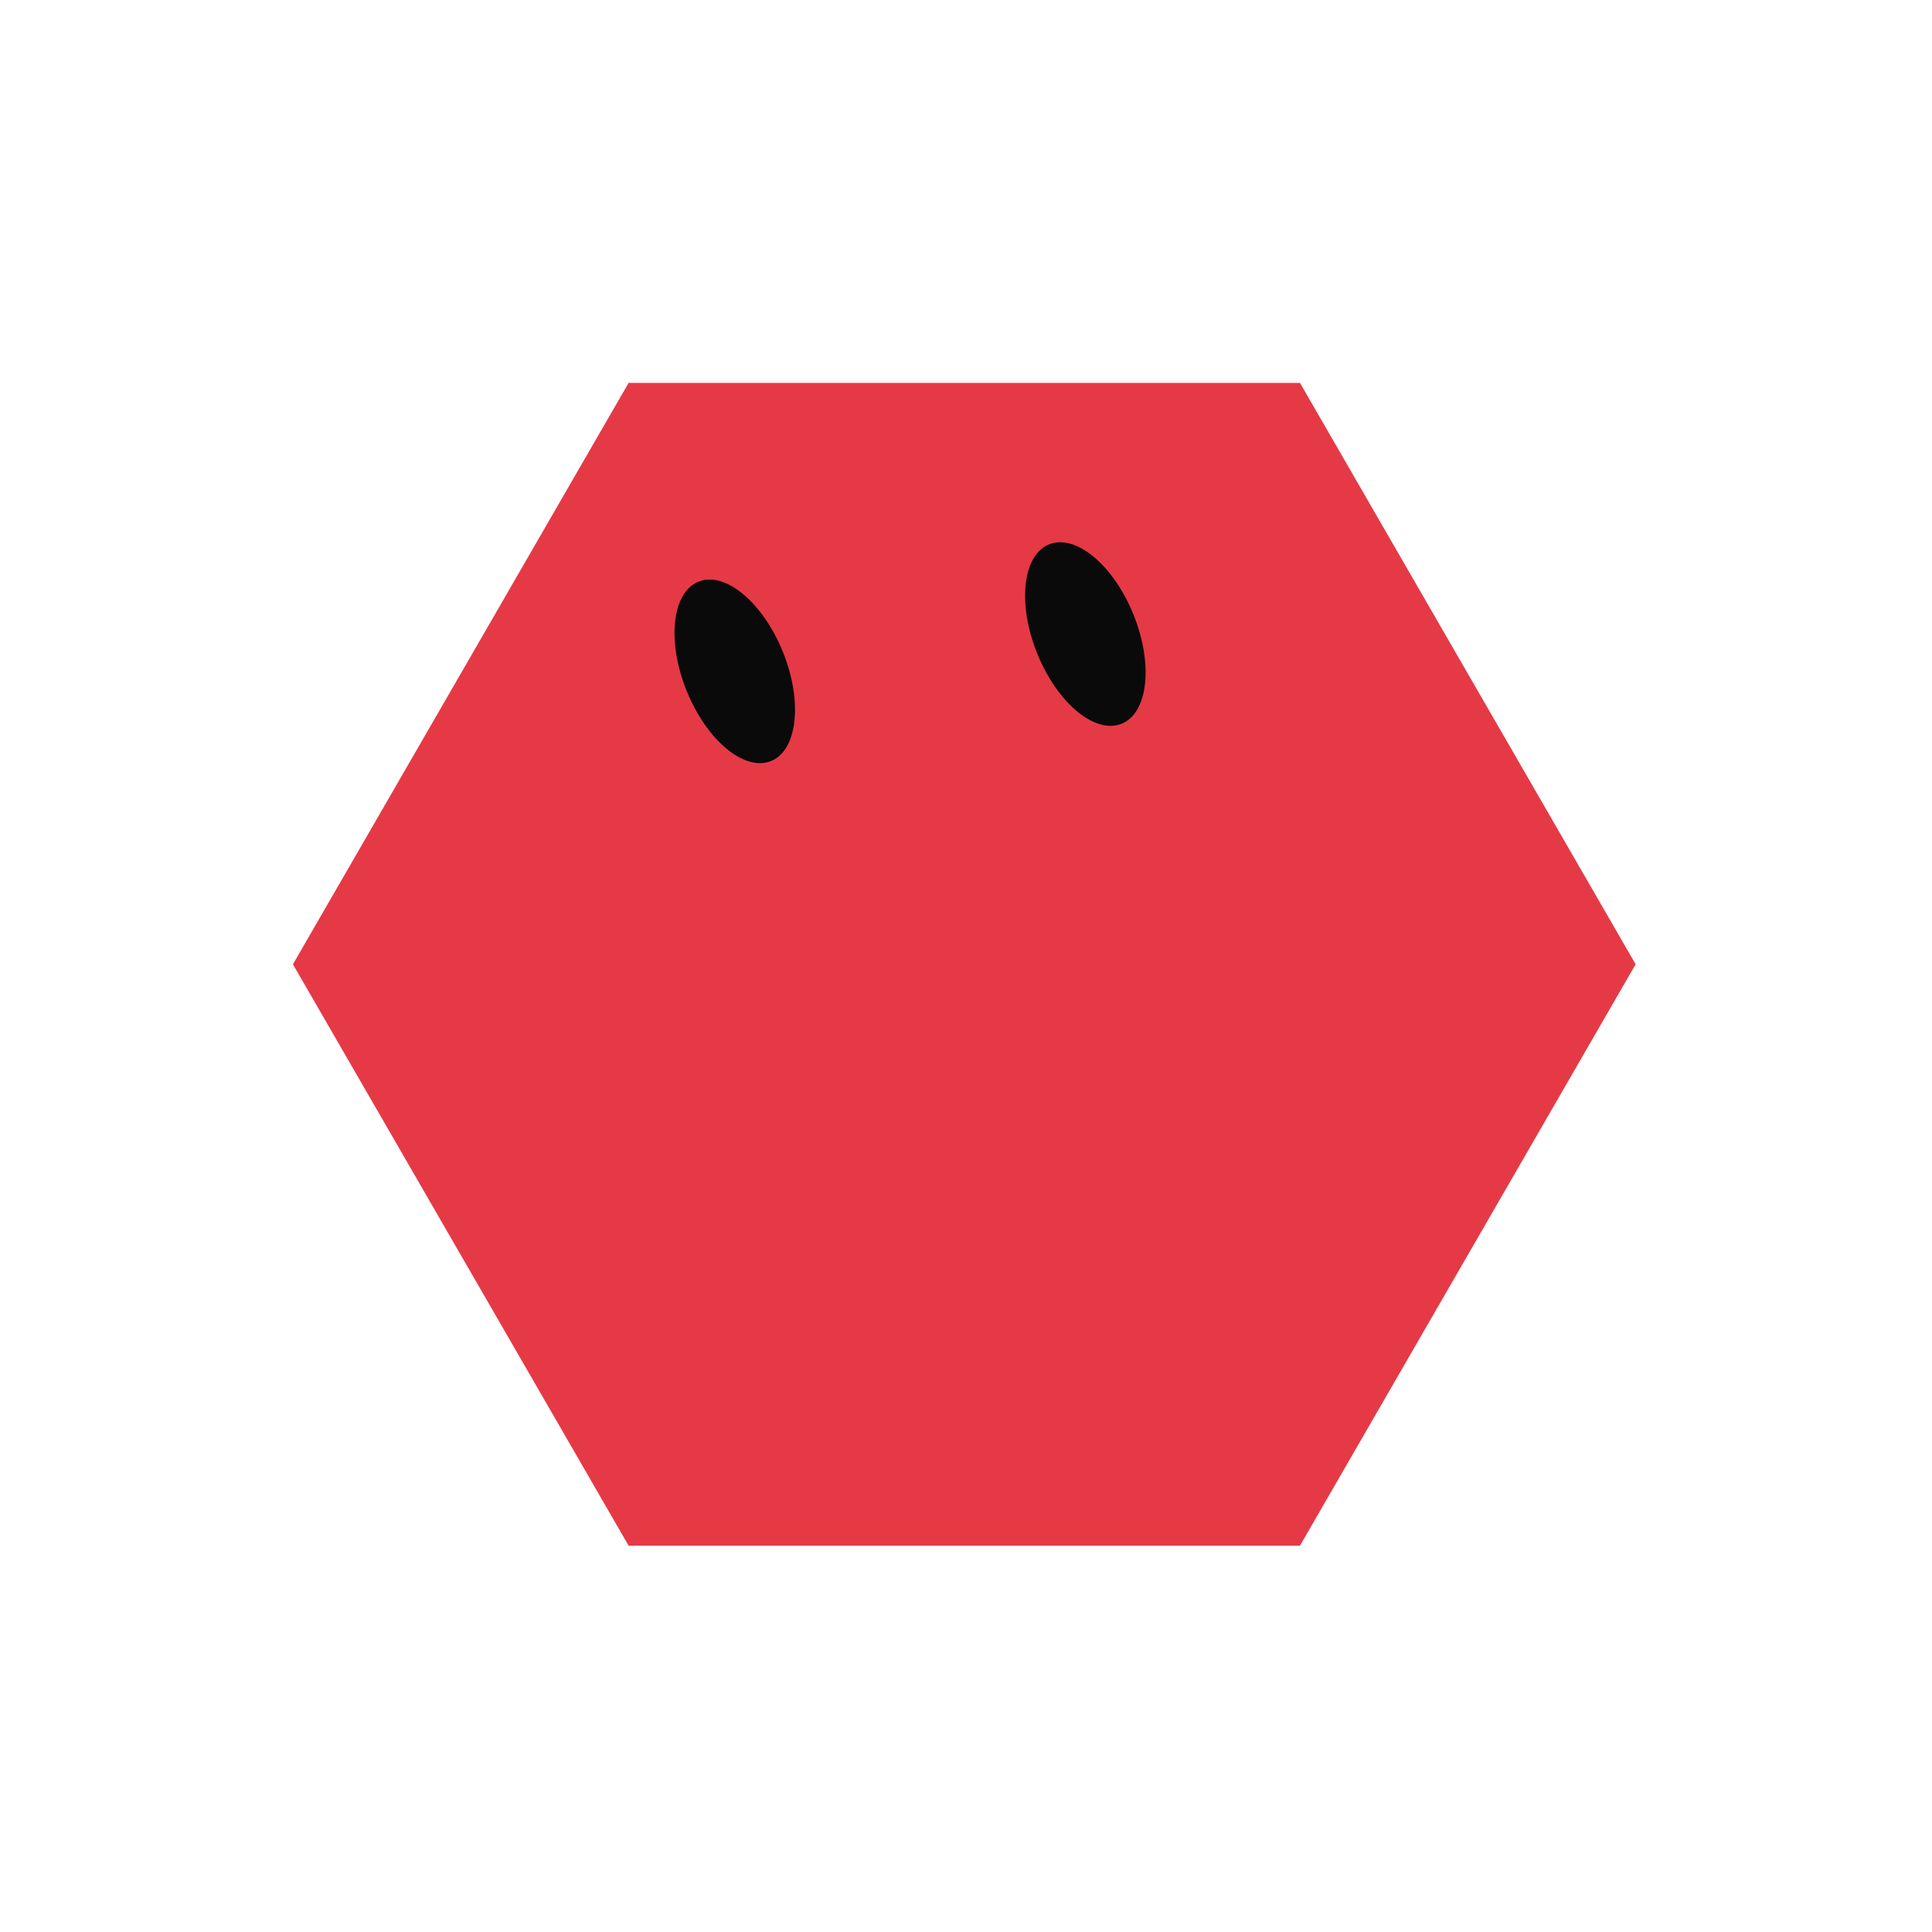
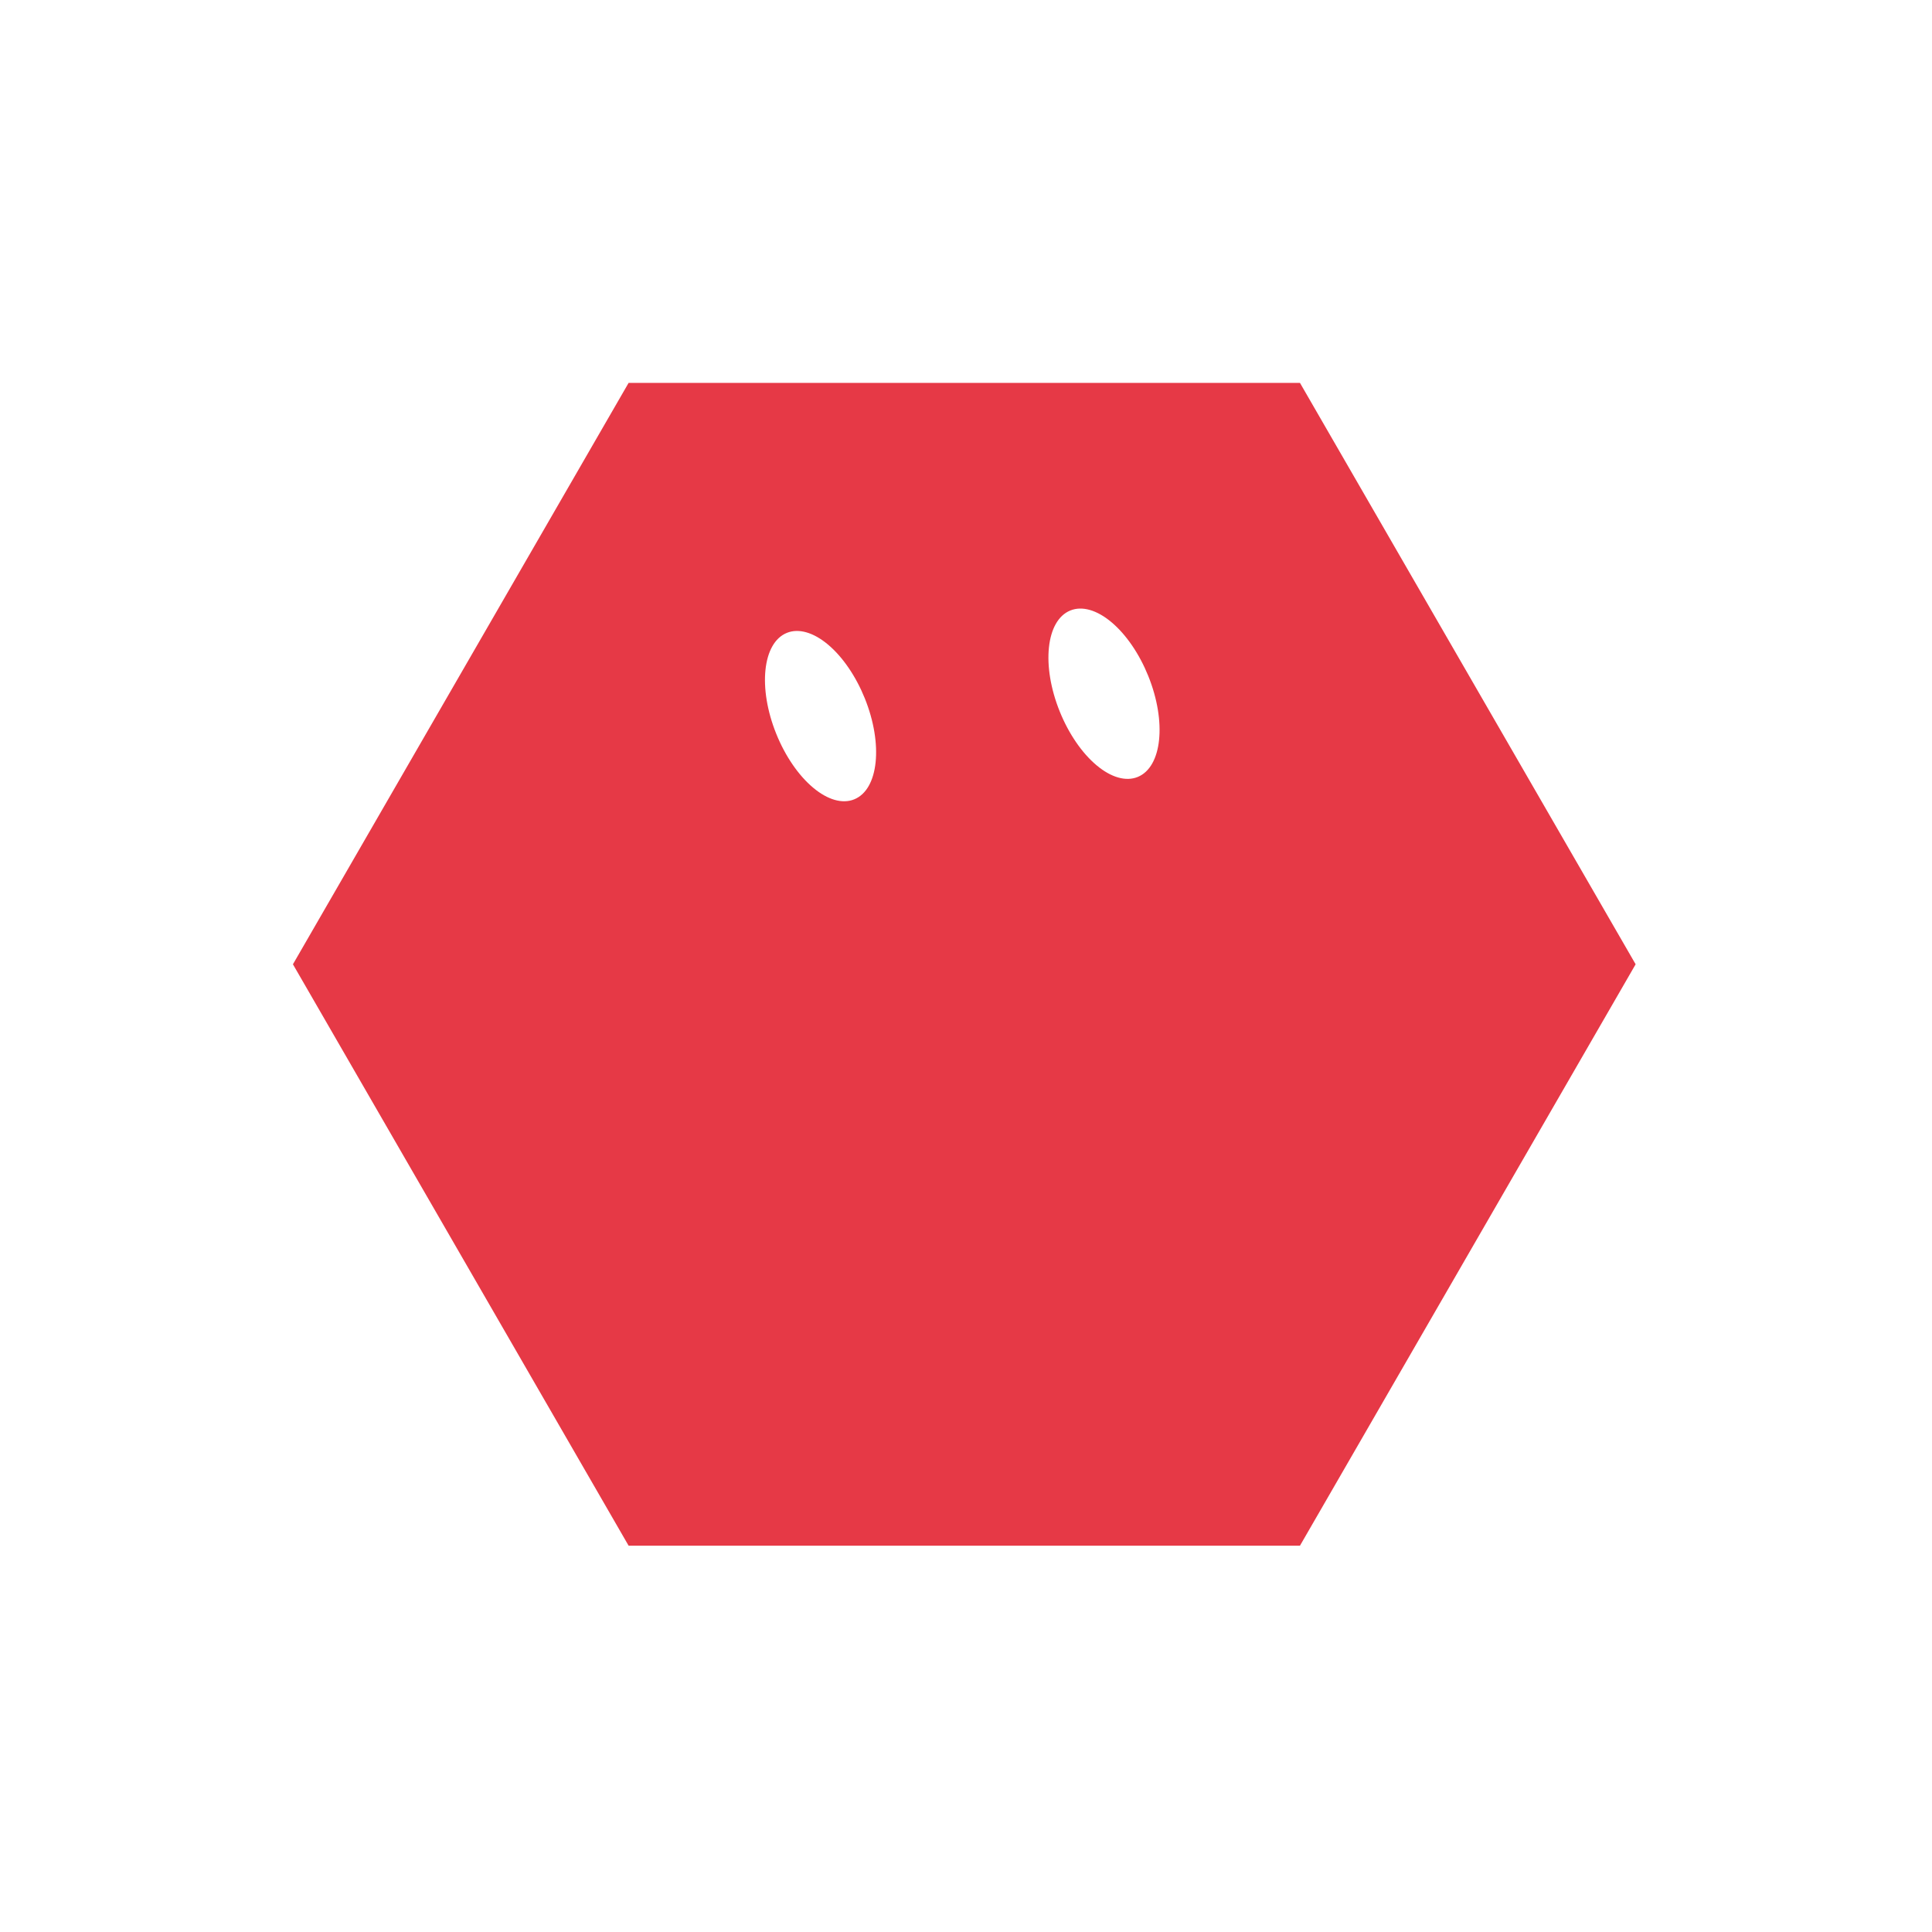
<svg xmlns="http://www.w3.org/2000/svg" width="229" height="229" viewBox="-15 -15 259 259">
  <g class="grok-bot-mark" data-product-id="hex" data-picker-shape="hexagon">
-     <path class="grok-bot-mark__head" d="M 24.27,114.27 L 69.27,36.328 L 159.27,36.328 L 204.27,114.27 L 159.27,192.213 L 69.27,192.213 Z" fill="#E63946" />
-     <g class="grok-bot-mark__eyes">
-       <ellipse cx="83.50" cy="75.00" rx="6.96" ry="12.97" fill="#0A0A0A" transform="rotate(-22 83.50 75.00)" />
-       <ellipse cx="130.50" cy="70.00" rx="6.96" ry="12.97" fill="#0A0A0A" transform="rotate(-22 130.50 70.00)" />
-     </g>
+     <path class="grok-bot-mark__compound" fill="#E63946" fill-rule="evenodd" d="M 24.27,114.27 L 69.27,36.328 L 159.27,36.328 L 204.27,114.27 L 159.27,192.213 L 69.27,192.213 Z M 90.49,69.84 A 6.39,12.03 -22 0,1 100.93,78.61 A 6.39,12.03 -22 0,1 99.51,92.16 A 6.39,12.03 -22 0,1 89.07,83.39 A 6.39,12.03 -22 0,1 90.49,69.84 Z M 128.49,66.84 A 6.39,12.03 -22 0,1 138.93,75.61 A 6.39,12.03 -22 0,1 137.51,89.16 A 6.39,12.03 -22 0,1 127.07,80.39 A 6.39,12.03 -22 0,1 128.49,66.84 Z" />
  </g>
</svg>
